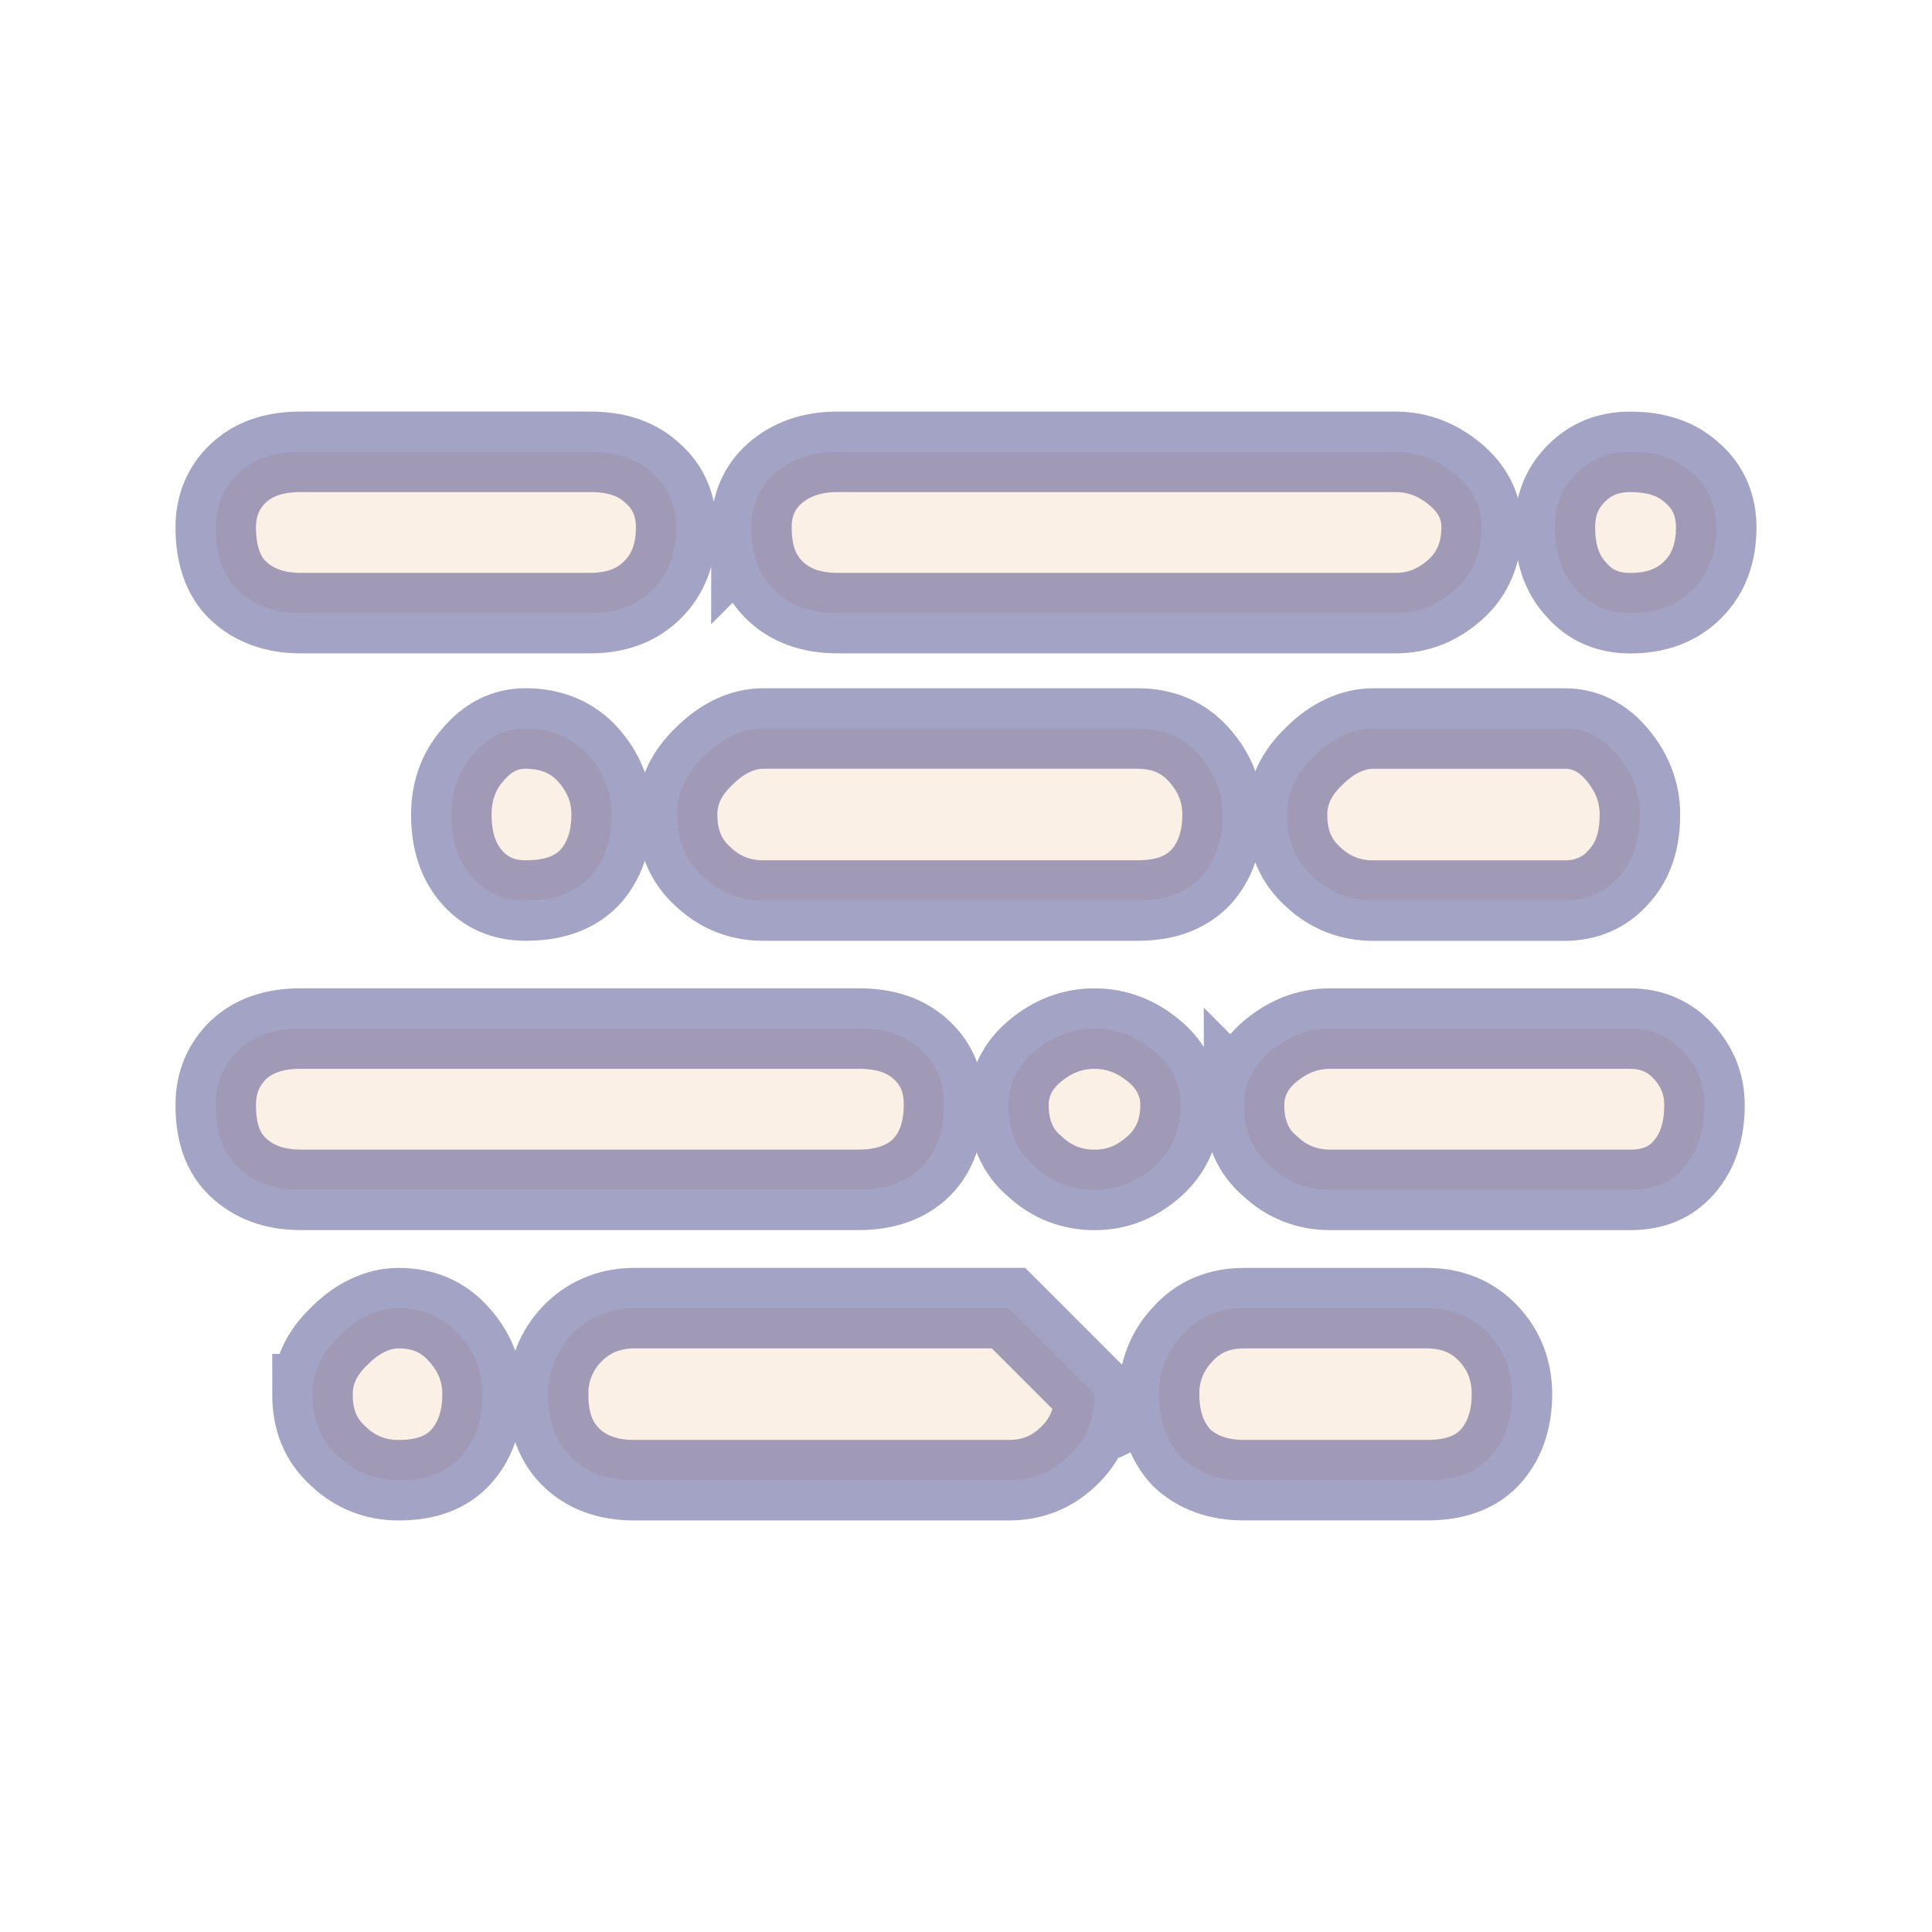
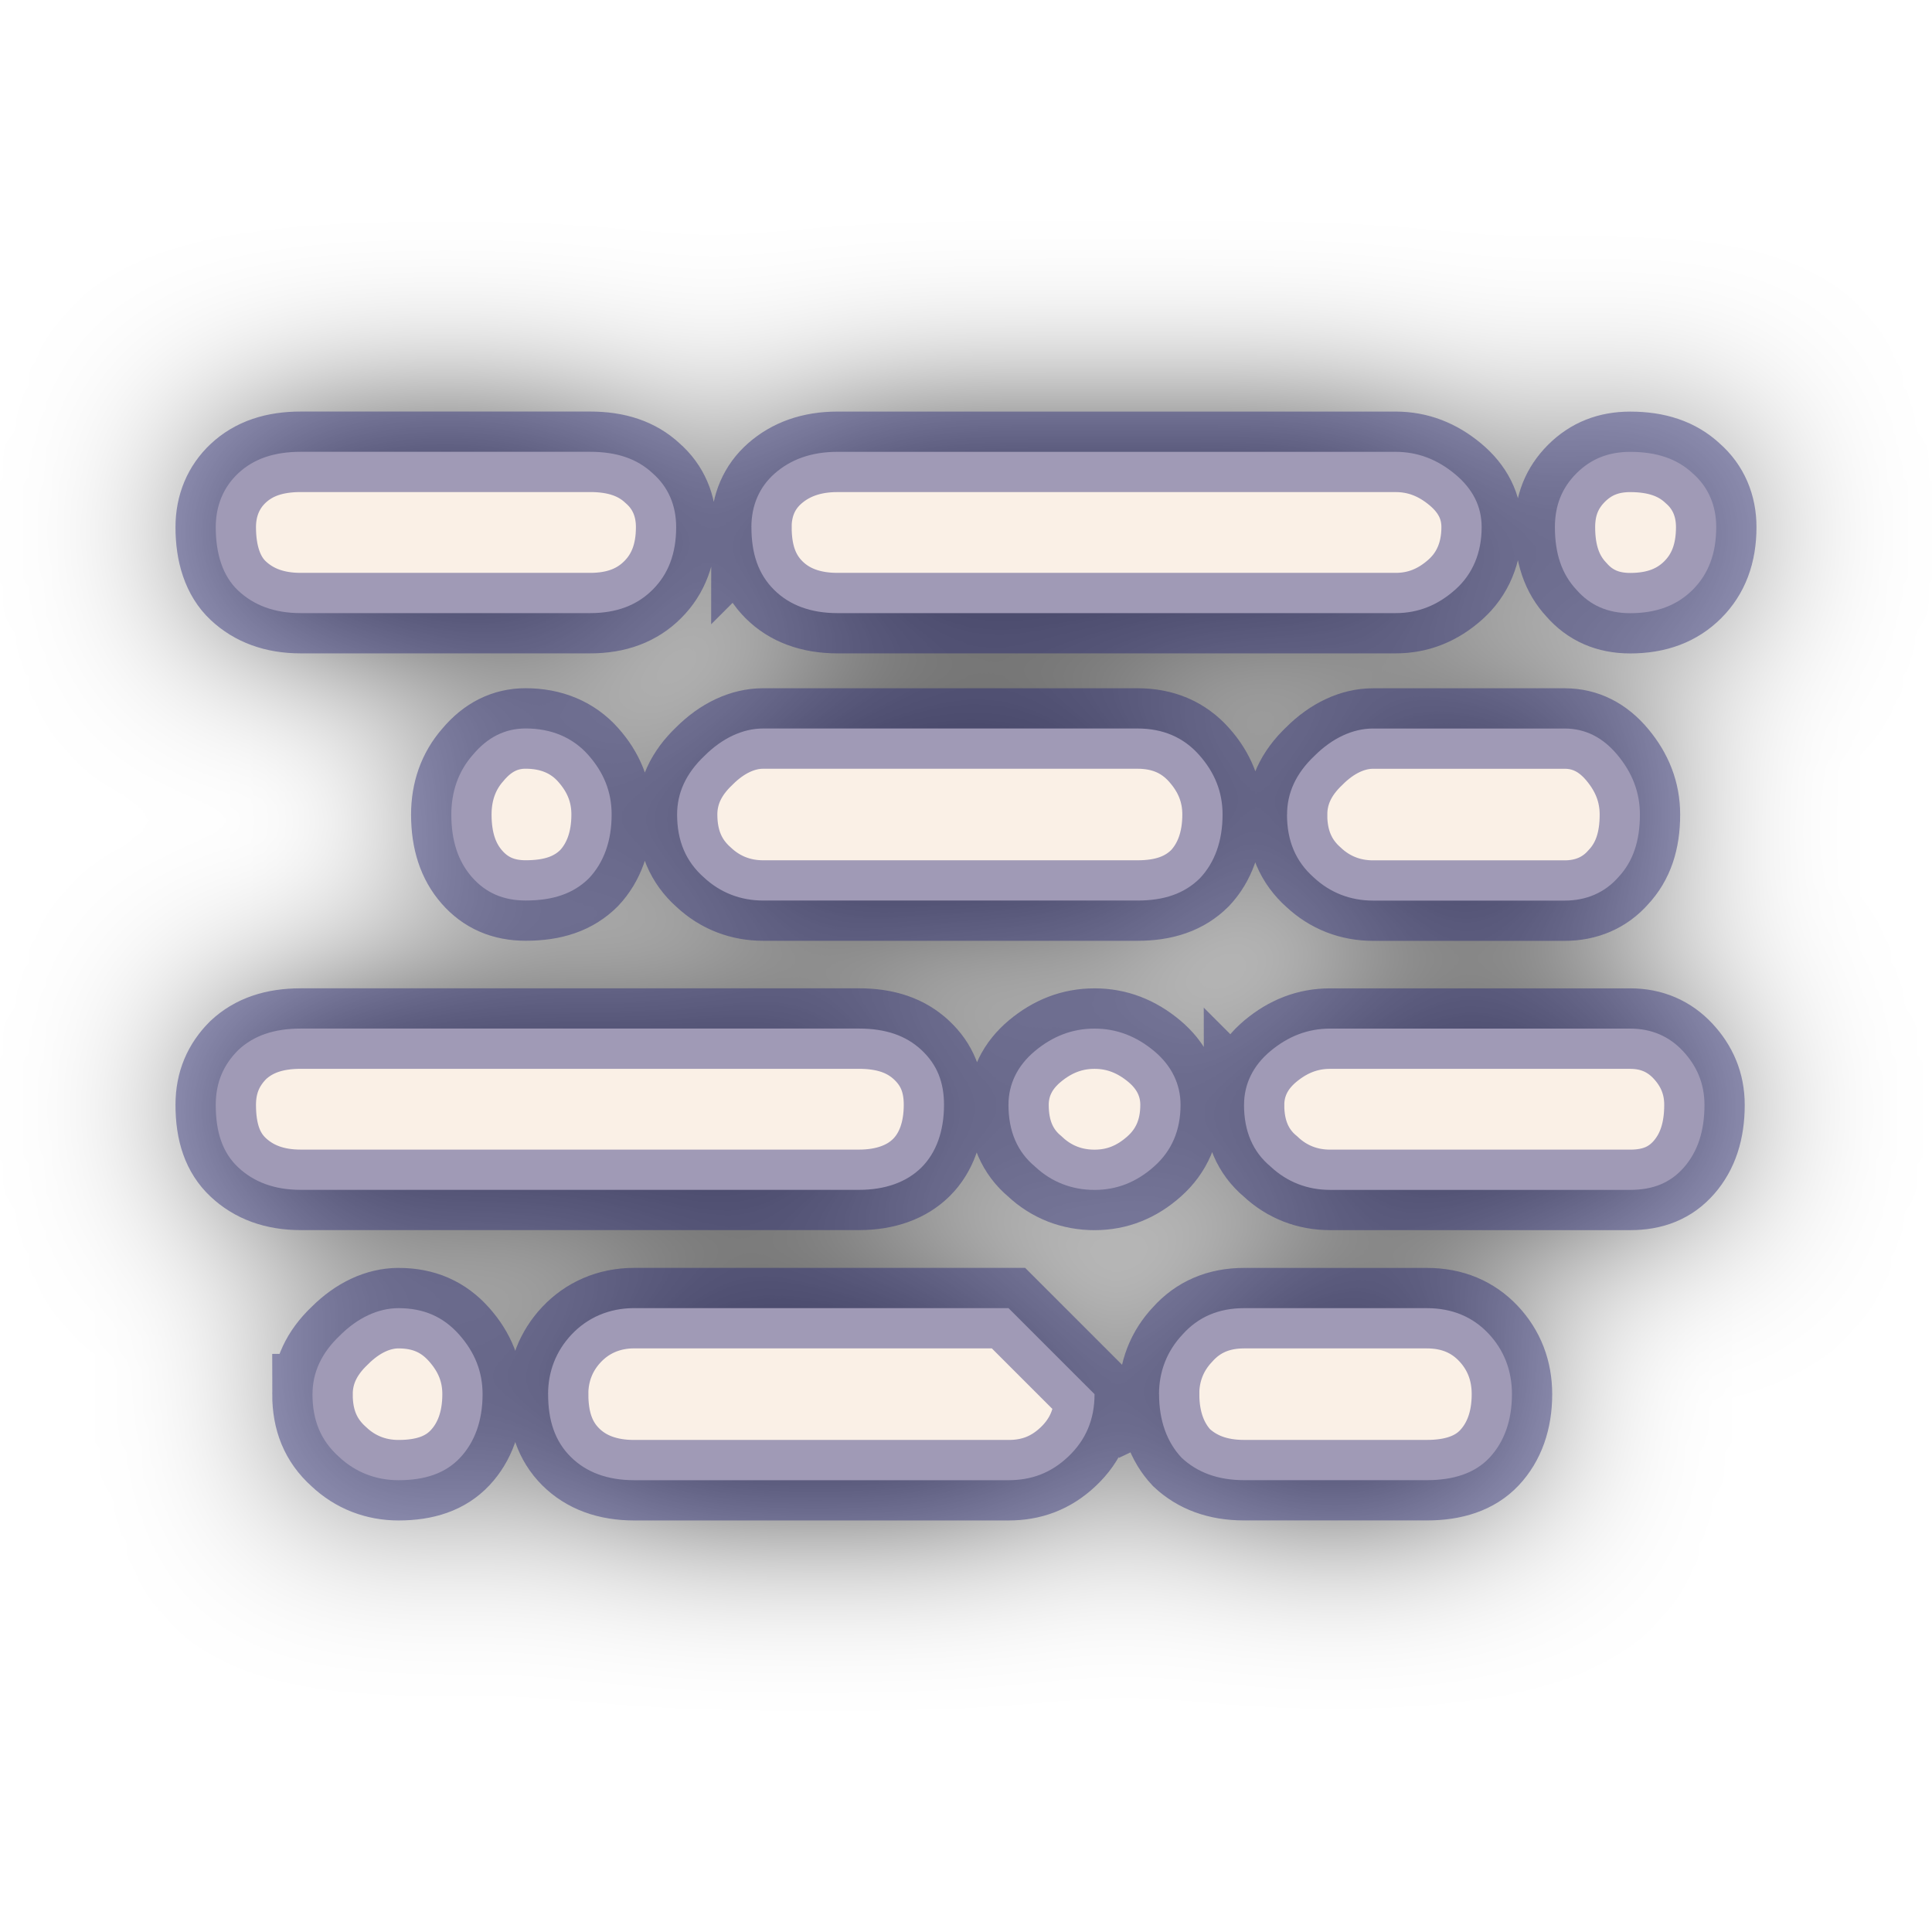
<svg xmlns="http://www.w3.org/2000/svg" width="60" height="60">
-   <path stroke="midnightblue" id="svg_1" d="m6.7,34.311c0,-0.698 0.243,-1.245 0.698,-1.7c0.486,-0.455 1.123,-0.668 1.943,-0.668l17.335,0c0.82,0 1.457,0.213 1.943,0.668c0.486,0.455 0.698,1.002 0.698,1.7c0,0.82 -0.243,1.488 -0.698,1.943s-1.123,0.698 -1.943,0.698l-17.335,0c-0.82,0 -1.457,-0.243 -1.943,-0.698s-0.698,-1.093 -0.698,-1.943zm0,-17.942c0,-0.668 0.243,-1.245 0.698,-1.67c0.486,-0.455 1.123,-0.668 1.943,-0.668l8.986,0c0.82,0 1.457,0.213 1.943,0.668c0.486,0.425 0.729,1.002 0.729,1.67c0,0.82 -0.243,1.457 -0.729,1.943c-0.486,0.486 -1.123,0.729 -1.943,0.729l-8.986,0c-0.82,0 -1.457,-0.243 -1.943,-0.698s-0.698,-1.154 -0.698,-1.973zm3.005,26.928c0,-0.668 0.273,-1.275 0.85,-1.821c0.546,-0.546 1.184,-0.85 1.821,-0.85c0.789,0 1.396,0.273 1.882,0.82s0.729,1.154 0.729,1.852c0,0.82 -0.243,1.488 -0.698,1.973c-0.455,0.486 -1.093,0.698 -1.913,0.698c-0.698,0 -1.336,-0.243 -1.852,-0.729c-0.577,-0.516 -0.82,-1.154 -0.82,-1.943zm4.311,-18.002c0,-0.698 0.213,-1.336 0.668,-1.852c0.455,-0.546 1.002,-0.82 1.639,-0.82c0.789,0 1.457,0.273 1.943,0.82c0.486,0.546 0.729,1.154 0.729,1.852c0,0.82 -0.243,1.488 -0.698,1.973c-0.486,0.486 -1.123,0.698 -1.973,0.698c-0.698,0 -1.245,-0.243 -1.67,-0.729s-0.638,-1.123 -0.638,-1.943zm3.005,18.002c0,-0.698 0.243,-1.336 0.729,-1.852s1.154,-0.82 1.943,-0.82l11.627,0l2.672,2.672c0,0.789 -0.273,1.427 -0.82,1.943s-1.154,0.729 -1.852,0.729l-11.627,0c-0.82,0 -1.488,-0.243 -1.973,-0.729s-0.698,-1.123 -0.698,-1.943zm4.007,-18.002c0,-0.668 0.273,-1.275 0.85,-1.821c0.546,-0.546 1.184,-0.85 1.821,-0.85l11.627,0c0.789,0 1.427,0.273 1.913,0.82c0.486,0.546 0.729,1.154 0.729,1.852c0,0.82 -0.243,1.488 -0.698,1.973c-0.486,0.486 -1.123,0.698 -1.943,0.698l-11.627,0c-0.698,0 -1.336,-0.243 -1.852,-0.729c-0.546,-0.486 -0.82,-1.123 -0.82,-1.943zm2.307,-8.925c0,-0.668 0.243,-1.245 0.729,-1.67c0.486,-0.425 1.123,-0.668 1.943,-0.668l17.335,0c0.698,0 1.305,0.243 1.852,0.698c0.546,0.455 0.82,1.002 0.82,1.639c0,0.789 -0.273,1.457 -0.82,1.943c-0.546,0.486 -1.154,0.729 -1.852,0.729l-17.335,0c-0.82,0 -1.488,-0.243 -1.973,-0.729c-0.486,-0.486 -0.698,-1.123 -0.698,-1.943zm7.984,17.942c0,-0.638 0.273,-1.214 0.82,-1.67c0.546,-0.455 1.154,-0.698 1.852,-0.698s1.305,0.243 1.852,0.698c0.546,0.455 0.82,1.032 0.82,1.67c0,0.789 -0.273,1.427 -0.82,1.913c-0.546,0.486 -1.154,0.729 -1.852,0.729c-0.698,0 -1.336,-0.243 -1.852,-0.729c-0.546,-0.455 -0.82,-1.093 -0.82,-1.913zm4.675,8.986c0,-0.698 0.243,-1.336 0.729,-1.852c0.486,-0.546 1.123,-0.82 1.913,-0.82l5.677,0c0.789,0 1.427,0.273 1.913,0.789c0.486,0.516 0.729,1.154 0.729,1.882c0,0.82 -0.243,1.488 -0.698,1.973c-0.455,0.486 -1.123,0.698 -1.943,0.698l-5.677,0c-0.82,0 -1.457,-0.243 -1.943,-0.698c-0.455,-0.486 -0.698,-1.154 -0.698,-1.973zm2.641,-8.986c0,-0.638 0.273,-1.214 0.82,-1.67c0.546,-0.455 1.154,-0.698 1.852,-0.698l9.32,0c0.668,0 1.214,0.243 1.639,0.698c0.425,0.455 0.668,1.002 0.668,1.67c0,0.82 -0.213,1.457 -0.638,1.943c-0.425,0.486 -0.971,0.698 -1.67,0.698l-9.32,0c-0.698,0 -1.336,-0.243 -1.852,-0.729c-0.546,-0.455 -0.82,-1.093 -0.82,-1.913zm1.336,-9.016c0,-0.668 0.273,-1.275 0.85,-1.821c0.546,-0.546 1.184,-0.85 1.821,-0.85l5.95,0c0.638,0 1.184,0.273 1.639,0.82c0.455,0.546 0.698,1.154 0.698,1.852c0,0.82 -0.213,1.457 -0.668,1.943c-0.425,0.486 -1.002,0.729 -1.67,0.729l-5.95,0c-0.698,0 -1.336,-0.243 -1.852,-0.729c-0.546,-0.486 -0.82,-1.123 -0.82,-1.943zm8.318,-8.925c0,-0.668 0.213,-1.214 0.668,-1.67c0.455,-0.455 1.002,-0.668 1.67,-0.668c0.82,0 1.457,0.213 1.943,0.668c0.486,0.425 0.729,1.002 0.729,1.67c0,0.82 -0.243,1.457 -0.729,1.943c-0.486,0.486 -1.123,0.729 -1.943,0.729c-0.698,0 -1.245,-0.243 -1.67,-0.729c-0.455,-0.486 -0.668,-1.123 -0.668,-1.943z" fill="linen" stroke-opacity="0.4" stroke-width="2.5" />
+   <defs>
+     <filter id="drop_shadow" filterUnits="objectBoundingBox" x="-50%" y="-50%" width="200%" height="200%">
+       <feDropShadow dx="0.5" dy="0.5" stdDeviation="2" flood-color="black" flood-opacity="0.8" />
+     </filter>
+     <filter id="blur_shadow" filterUnits="objectBoundingBox" x="-50%" y="-50%" width="200%" height="200%">
+       <feGaussianBlur in="SourceGraphic" stdDeviation="3" />
+     </filter>
+   </defs>
+   <g fill="black" style="filter:url(#blur_shadow);">
+     <path d="m6.7,34.311c0,-0.698 0.243,-1.245 0.698,-1.7c0.486,-0.455 1.123,-0.668 1.943,-0.668l17.335,0c0.82,0 1.457,0.213 1.943,0.668c0.486,0.455 0.698,1.002 0.698,1.7c0,0.82 -0.243,1.488 -0.698,1.943s-1.123,0.698 -1.943,0.698l-17.335,0c-0.82,0 -1.457,-0.243 -1.943,-0.698s-0.698,-1.093 -0.698,-1.943zm0,-17.942c0,-0.668 0.243,-1.245 0.698,-1.67c0.486,-0.455 1.123,-0.668 1.943,-0.668l8.986,0c0.82,0 1.457,0.213 1.943,0.668c0.486,0.425 0.729,1.002 0.729,1.67c0,0.82 -0.243,1.457 -0.729,1.943c-0.486,0.486 -1.123,0.729 -1.943,0.729l-8.986,0c-0.82,0 -1.457,-0.243 -1.943,-0.698s-0.698,-1.154 -0.698,-1.973zm3.005,26.928c0,-0.668 0.273,-1.275 0.85,-1.821c0.546,-0.546 1.184,-0.85 1.821,-0.85c0.789,0 1.396,0.273 1.882,0.82s0.729,1.154 0.729,1.852c0,0.82 -0.243,1.488 -0.698,1.973c-0.455,0.486 -1.093,0.698 -1.913,0.698c-0.698,0 -1.336,-0.243 -1.852,-0.729c-0.577,-0.516 -0.82,-1.154 -0.82,-1.943zm4.311,-18.002c0,-0.698 0.213,-1.336 0.668,-1.852c0.455,-0.546 1.002,-0.82 1.639,-0.82c0.789,0 1.457,0.273 1.943,0.82c0.486,0.546 0.729,1.154 0.729,1.852c0,0.82 -0.243,1.488 -0.698,1.973c-0.486,0.486 -1.123,0.698 -1.973,0.698c-0.698,0 -1.245,-0.243 -1.67,-0.729s-0.638,-1.123 -0.638,-1.943zm3.005,18.002c0,-0.698 0.243,-1.336 0.729,-1.852s1.154,-0.82 1.943,-0.82l11.627,0l2.672,2.672c0,0.789 -0.273,1.427 -0.82,1.943s-1.154,0.729 -1.852,0.729l-11.627,0c-0.82,0 -1.488,-0.243 -1.973,-0.729s-0.698,-1.123 -0.698,-1.943zm4.007,-18.002c0,-0.668 0.273,-1.275 0.85,-1.821c0.546,-0.546 1.184,-0.85 1.821,-0.85l11.627,0c0.789,0 1.427,0.273 1.913,0.82c0.486,0.546 0.729,1.154 0.729,1.852c0,0.82 -0.243,1.488 -0.698,1.973c-0.486,0.486 -1.123,0.698 -1.943,0.698l-11.627,0c-0.698,0 -1.336,-0.243 -1.852,-0.729c-0.546,-0.486 -0.82,-1.123 -0.82,-1.943zm2.307,-8.925c0,-0.668 0.243,-1.245 0.729,-1.67c0.486,-0.425 1.123,-0.668 1.943,-0.668l17.335,0c0.698,0 1.305,0.243 1.852,0.698c0.546,0.455 0.82,1.002 0.82,1.639c0,0.789 -0.273,1.457 -0.82,1.943c-0.546,0.486 -1.154,0.729 -1.852,0.729l-17.335,0c-0.82,0 -1.488,-0.243 -1.973,-0.729c-0.486,-0.486 -0.698,-1.123 -0.698,-1.943zm7.984,17.942c0,-0.638 0.273,-1.214 0.82,-1.67c0.546,-0.455 1.154,-0.698 1.852,-0.698s1.305,0.243 1.852,0.698c0.546,0.455 0.82,1.032 0.82,1.67c0,0.789 -0.273,1.427 -0.82,1.913c-0.546,0.486 -1.154,0.729 -1.852,0.729c-0.698,0 -1.336,-0.243 -1.852,-0.729c-0.546,-0.455 -0.82,-1.093 -0.82,-1.913zm4.675,8.986c0,-0.698 0.243,-1.336 0.729,-1.852c0.486,-0.546 1.123,-0.82 1.913,-0.82l5.677,0c0.789,0 1.427,0.273 1.913,0.789c0.486,0.516 0.729,1.154 0.729,1.882c0,0.82 -0.243,1.488 -0.698,1.973c-0.455,0.486 -1.123,0.698 -1.943,0.698l-5.677,0c-0.82,0 -1.457,-0.243 -1.943,-0.698c-0.455,-0.486 -0.698,-1.154 -0.698,-1.973zm2.641,-8.986c0,-0.638 0.273,-1.214 0.82,-1.67c0.546,-0.455 1.154,-0.698 1.852,-0.698l9.32,0c0.668,0 1.214,0.243 1.639,0.698c0.425,0.455 0.668,1.002 0.668,1.67c0,0.82 -0.213,1.457 -0.638,1.943c-0.425,0.486 -0.971,0.698 -1.67,0.698l-9.32,0c-0.698,0 -1.336,-0.243 -1.852,-0.729c-0.546,-0.455 -0.82,-1.093 -0.82,-1.913zm1.336,-9.016c0,-0.668 0.273,-1.275 0.85,-1.821c0.546,-0.546 1.184,-0.85 1.821,-0.85l5.95,0c0.638,0 1.184,0.273 1.639,0.82c0.455,0.546 0.698,1.154 0.698,1.852c0,0.82 -0.213,1.457 -0.668,1.943c-0.425,0.486 -1.002,0.729 -1.67,0.729l-5.95,0c-0.698,0 -1.336,-0.243 -1.852,-0.729c-0.546,-0.486 -0.82,-1.123 -0.82,-1.943zm8.318,-8.925c0,-0.668 0.213,-1.214 0.668,-1.67c0.455,-0.455 1.002,-0.668 1.67,-0.668c0.82,0 1.457,0.213 1.943,0.668c0.486,0.425 0.729,1.002 0.729,1.67c0,0.82 -0.243,1.457 -0.729,1.943c-0.486,0.486 -1.123,0.729 -1.943,0.729c-0.698,0 -1.245,-0.243 -1.67,-0.729c-0.455,-0.486 -0.668,-1.123 -0.668,-1.943z" />
+   </g>
+   <path stroke="midnightblue" fill="linen" stroke-opacity="0.4" stroke-width="2.5" d="m6.7,34.311c0,-0.698 0.243,-1.245 0.698,-1.7c0.486,-0.455 1.123,-0.668 1.943,-0.668l17.335,0c0.82,0 1.457,0.213 1.943,0.668c0.486,0.455 0.698,1.002 0.698,1.7c0,0.82 -0.243,1.488 -0.698,1.943s-1.123,0.698 -1.943,0.698l-17.335,0c-0.82,0 -1.457,-0.243 -1.943,-0.698s-0.698,-1.093 -0.698,-1.943zm0,-17.942c0,-0.668 0.243,-1.245 0.698,-1.67c0.486,-0.455 1.123,-0.668 1.943,-0.668l8.986,0c0.82,0 1.457,0.213 1.943,0.668c0.486,0.425 0.729,1.002 0.729,1.67c0,0.82 -0.243,1.457 -0.729,1.943c-0.486,0.486 -1.123,0.729 -1.943,0.729l-8.986,0c-0.82,0 -1.457,-0.243 -1.943,-0.698s-0.698,-1.154 -0.698,-1.973zm3.005,26.928c0,-0.668 0.273,-1.275 0.85,-1.821c0.546,-0.546 1.184,-0.85 1.821,-0.85c0.789,0 1.396,0.273 1.882,0.82s0.729,1.154 0.729,1.852c0,0.82 -0.243,1.488 -0.698,1.973c-0.455,0.486 -1.093,0.698 -1.913,0.698c-0.698,0 -1.336,-0.243 -1.852,-0.729c-0.577,-0.516 -0.82,-1.154 -0.82,-1.943zm4.311,-18.002c0,-0.698 0.213,-1.336 0.668,-1.852c0.455,-0.546 1.002,-0.82 1.639,-0.82c0.789,0 1.457,0.273 1.943,0.82c0.486,0.546 0.729,1.154 0.729,1.852c0,0.82 -0.243,1.488 -0.698,1.973c-0.486,0.486 -1.123,0.698 -1.973,0.698c-0.698,0 -1.245,-0.243 -1.67,-0.729s-0.638,-1.123 -0.638,-1.943zm3.005,18.002c0,-0.698 0.243,-1.336 0.729,-1.852s1.154,-0.82 1.943,-0.82l11.627,0l2.672,2.672c0,0.789 -0.273,1.427 -0.82,1.943s-1.154,0.729 -1.852,0.729l-11.627,0c-0.82,0 -1.488,-0.243 -1.973,-0.729s-0.698,-1.123 -0.698,-1.943zm4.007,-18.002c0,-0.668 0.273,-1.275 0.85,-1.821c0.546,-0.546 1.184,-0.85 1.821,-0.85l11.627,0c0.789,0 1.427,0.273 1.913,0.82c0.486,0.546 0.729,1.154 0.729,1.852c0,0.82 -0.243,1.488 -0.698,1.973c-0.486,0.486 -1.123,0.698 -1.943,0.698l-11.627,0c-0.698,0 -1.336,-0.243 -1.852,-0.729c-0.546,-0.486 -0.82,-1.123 -0.82,-1.943zm2.307,-8.925c0,-0.668 0.243,-1.245 0.729,-1.67c0.486,-0.425 1.123,-0.668 1.943,-0.668l17.335,0c0.698,0 1.305,0.243 1.852,0.698c0.546,0.455 0.82,1.002 0.82,1.639c0,0.789 -0.273,1.457 -0.82,1.943c-0.546,0.486 -1.154,0.729 -1.852,0.729l-17.335,0c-0.82,0 -1.488,-0.243 -1.973,-0.729c-0.486,-0.486 -0.698,-1.123 -0.698,-1.943zm7.984,17.942c0,-0.638 0.273,-1.214 0.82,-1.67c0.546,-0.455 1.154,-0.698 1.852,-0.698s1.305,0.243 1.852,0.698c0.546,0.455 0.82,1.032 0.82,1.67c0,0.789 -0.273,1.427 -0.82,1.913c-0.546,0.486 -1.154,0.729 -1.852,0.729c-0.698,0 -1.336,-0.243 -1.852,-0.729c-0.546,-0.455 -0.82,-1.093 -0.82,-1.913zm4.675,8.986c0,-0.698 0.243,-1.336 0.729,-1.852c0.486,-0.546 1.123,-0.82 1.913,-0.82l5.677,0c0.789,0 1.427,0.273 1.913,0.789c0.486,0.516 0.729,1.154 0.729,1.882c0,0.82 -0.243,1.488 -0.698,1.973c-0.455,0.486 -1.123,0.698 -1.943,0.698l-5.677,0c-0.82,0 -1.457,-0.243 -1.943,-0.698c-0.455,-0.486 -0.698,-1.154 -0.698,-1.973zm2.641,-8.986c0,-0.638 0.273,-1.214 0.82,-1.67c0.546,-0.455 1.154,-0.698 1.852,-0.698l9.32,0c0.668,0 1.214,0.243 1.639,0.698c0.425,0.455 0.668,1.002 0.668,1.67c0,0.82 -0.213,1.457 -0.638,1.943c-0.425,0.486 -0.971,0.698 -1.67,0.698l-9.32,0c-0.698,0 -1.336,-0.243 -1.852,-0.729c-0.546,-0.455 -0.82,-1.093 -0.82,-1.913zm1.336,-9.016c0,-0.668 0.273,-1.275 0.85,-1.821c0.546,-0.546 1.184,-0.85 1.821,-0.85l5.95,0c0.638,0 1.184,0.273 1.639,0.82c0.455,0.546 0.698,1.154 0.698,1.852c0,0.82 -0.213,1.457 -0.668,1.943c-0.425,0.486 -1.002,0.729 -1.67,0.729l-5.95,0c-0.698,0 -1.336,-0.243 -1.852,-0.729c-0.546,-0.486 -0.82,-1.123 -0.82,-1.943zm8.318,-8.925c0,-0.668 0.213,-1.214 0.668,-1.67c0.455,-0.455 1.002,-0.668 1.67,-0.668c0.82,0 1.457,0.213 1.943,0.668c0.486,0.425 0.729,1.002 0.729,1.67c0,0.82 -0.243,1.457 -0.729,1.943c-0.486,0.486 -1.123,0.729 -1.943,0.729c-0.698,0 -1.245,-0.243 -1.67,-0.729c-0.455,-0.486 -0.668,-1.123 -0.668,-1.943z" />
</svg>
